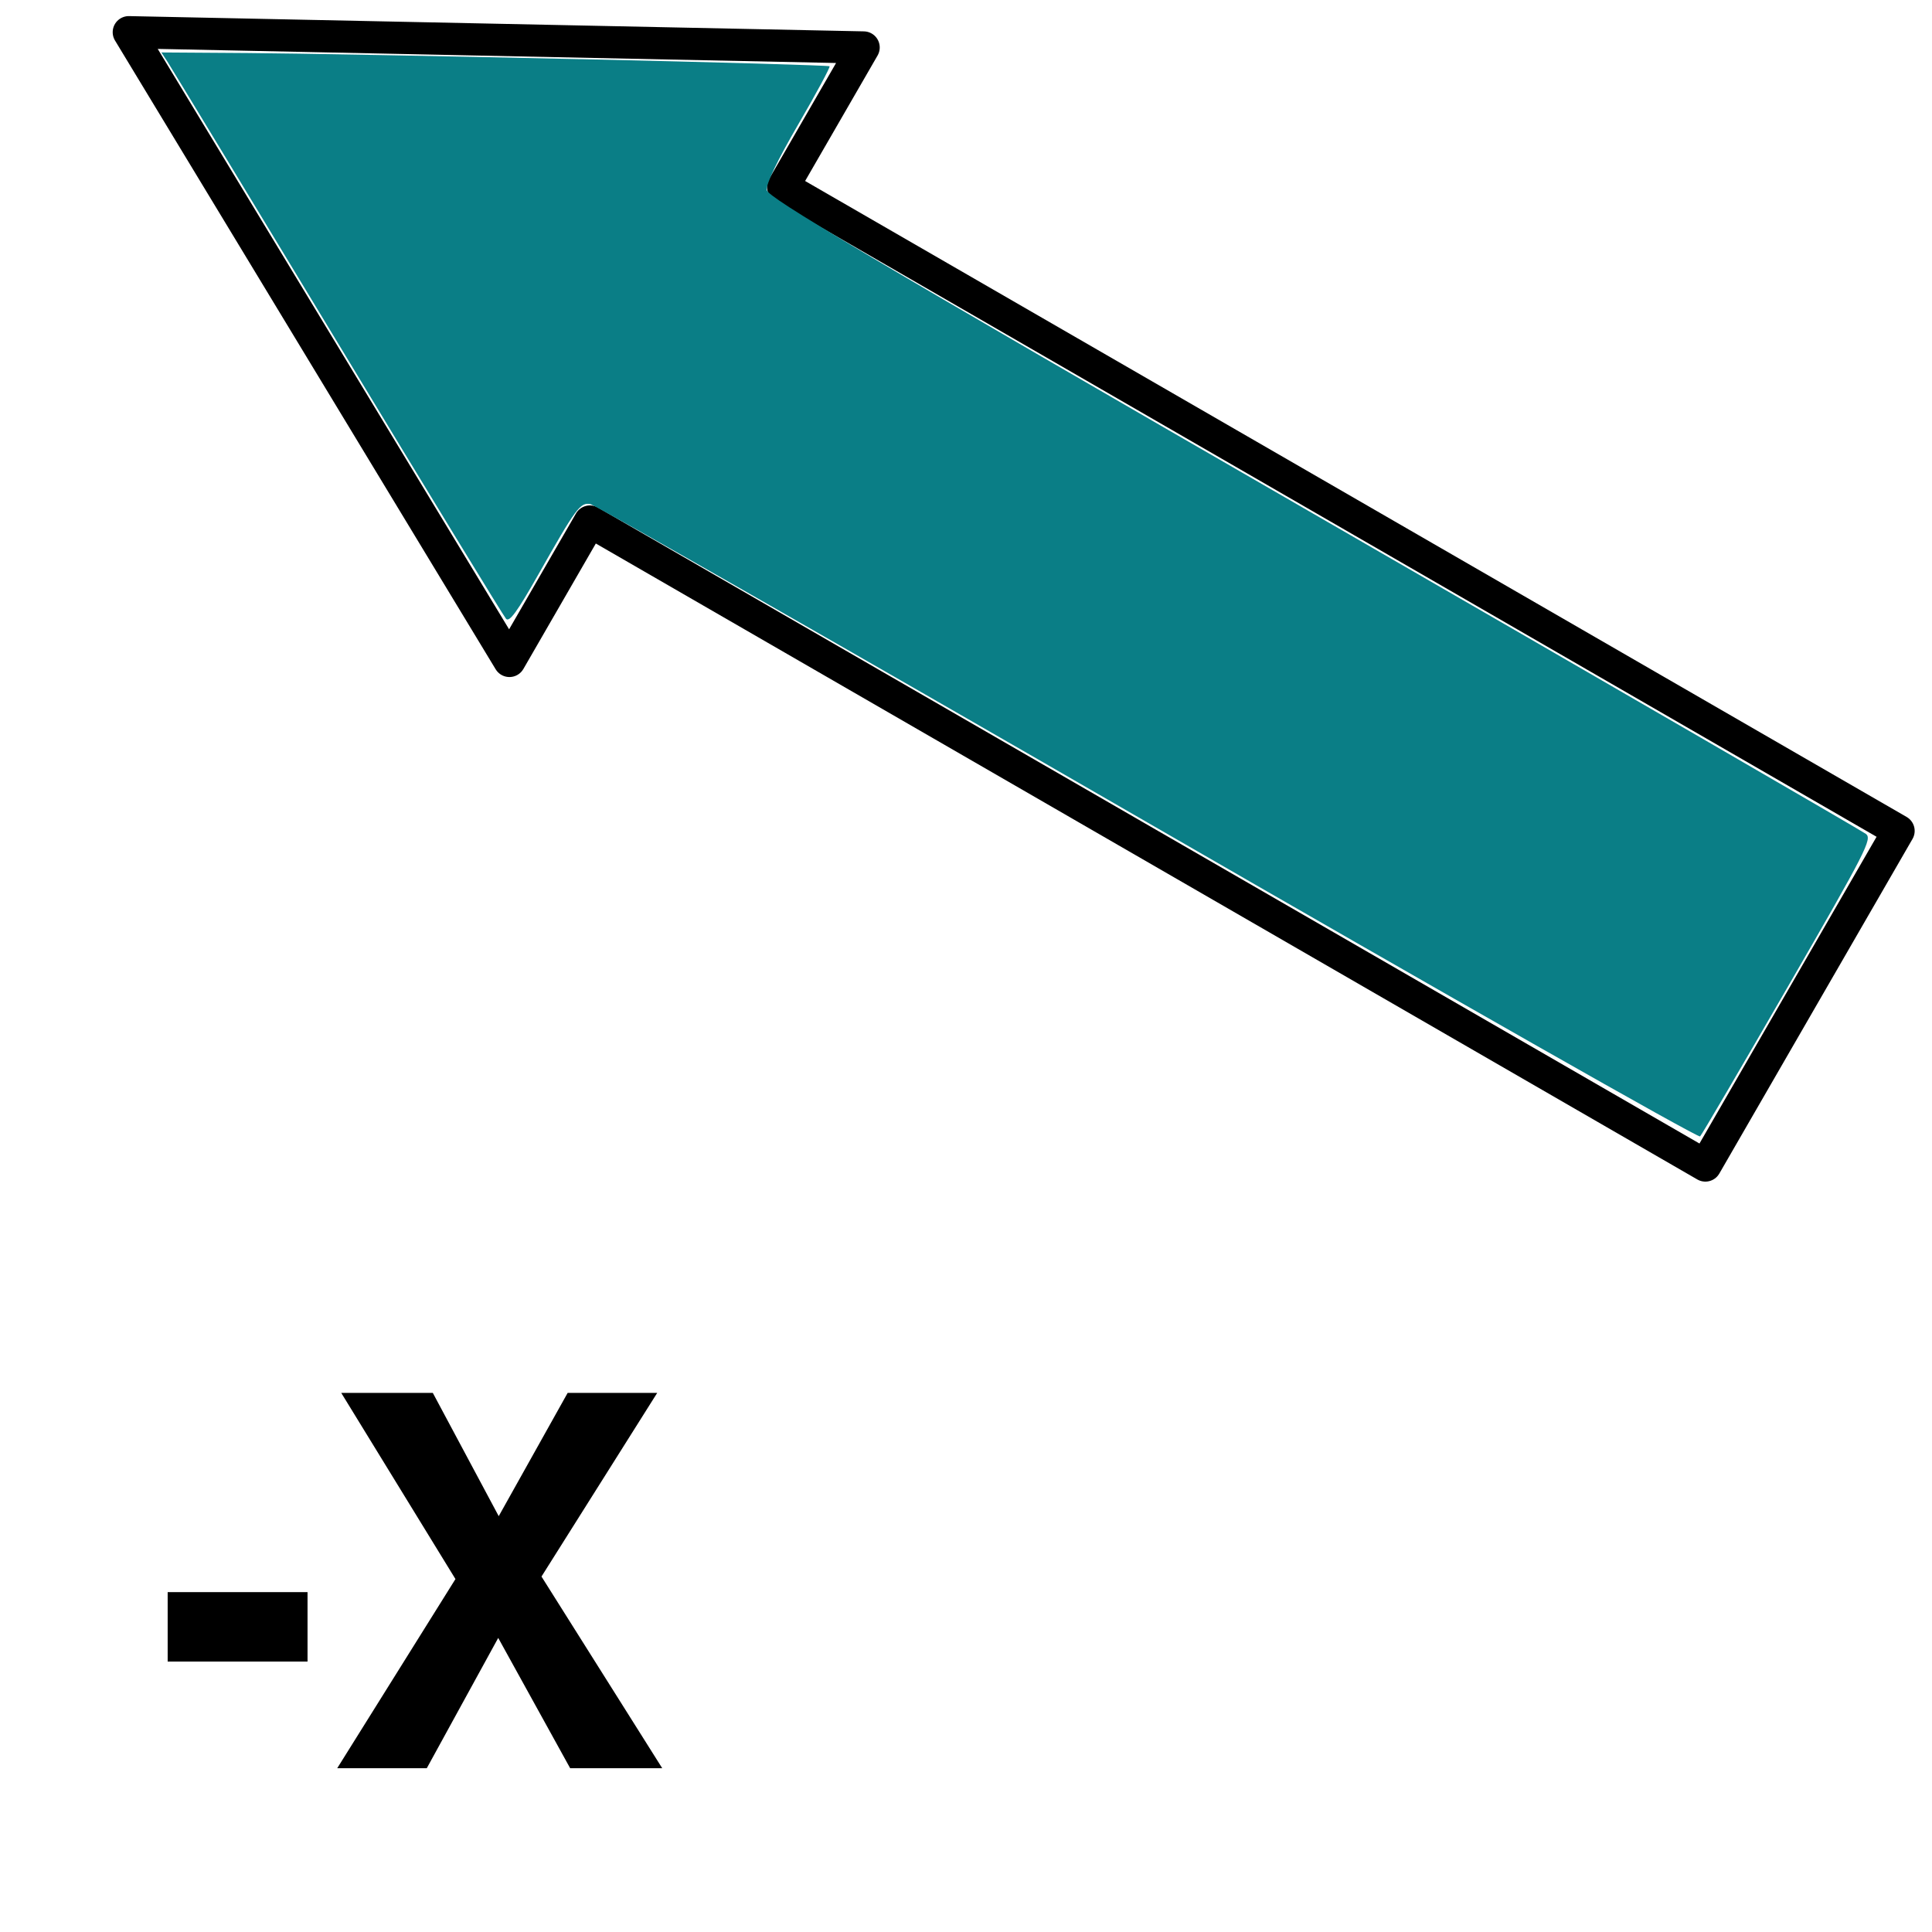
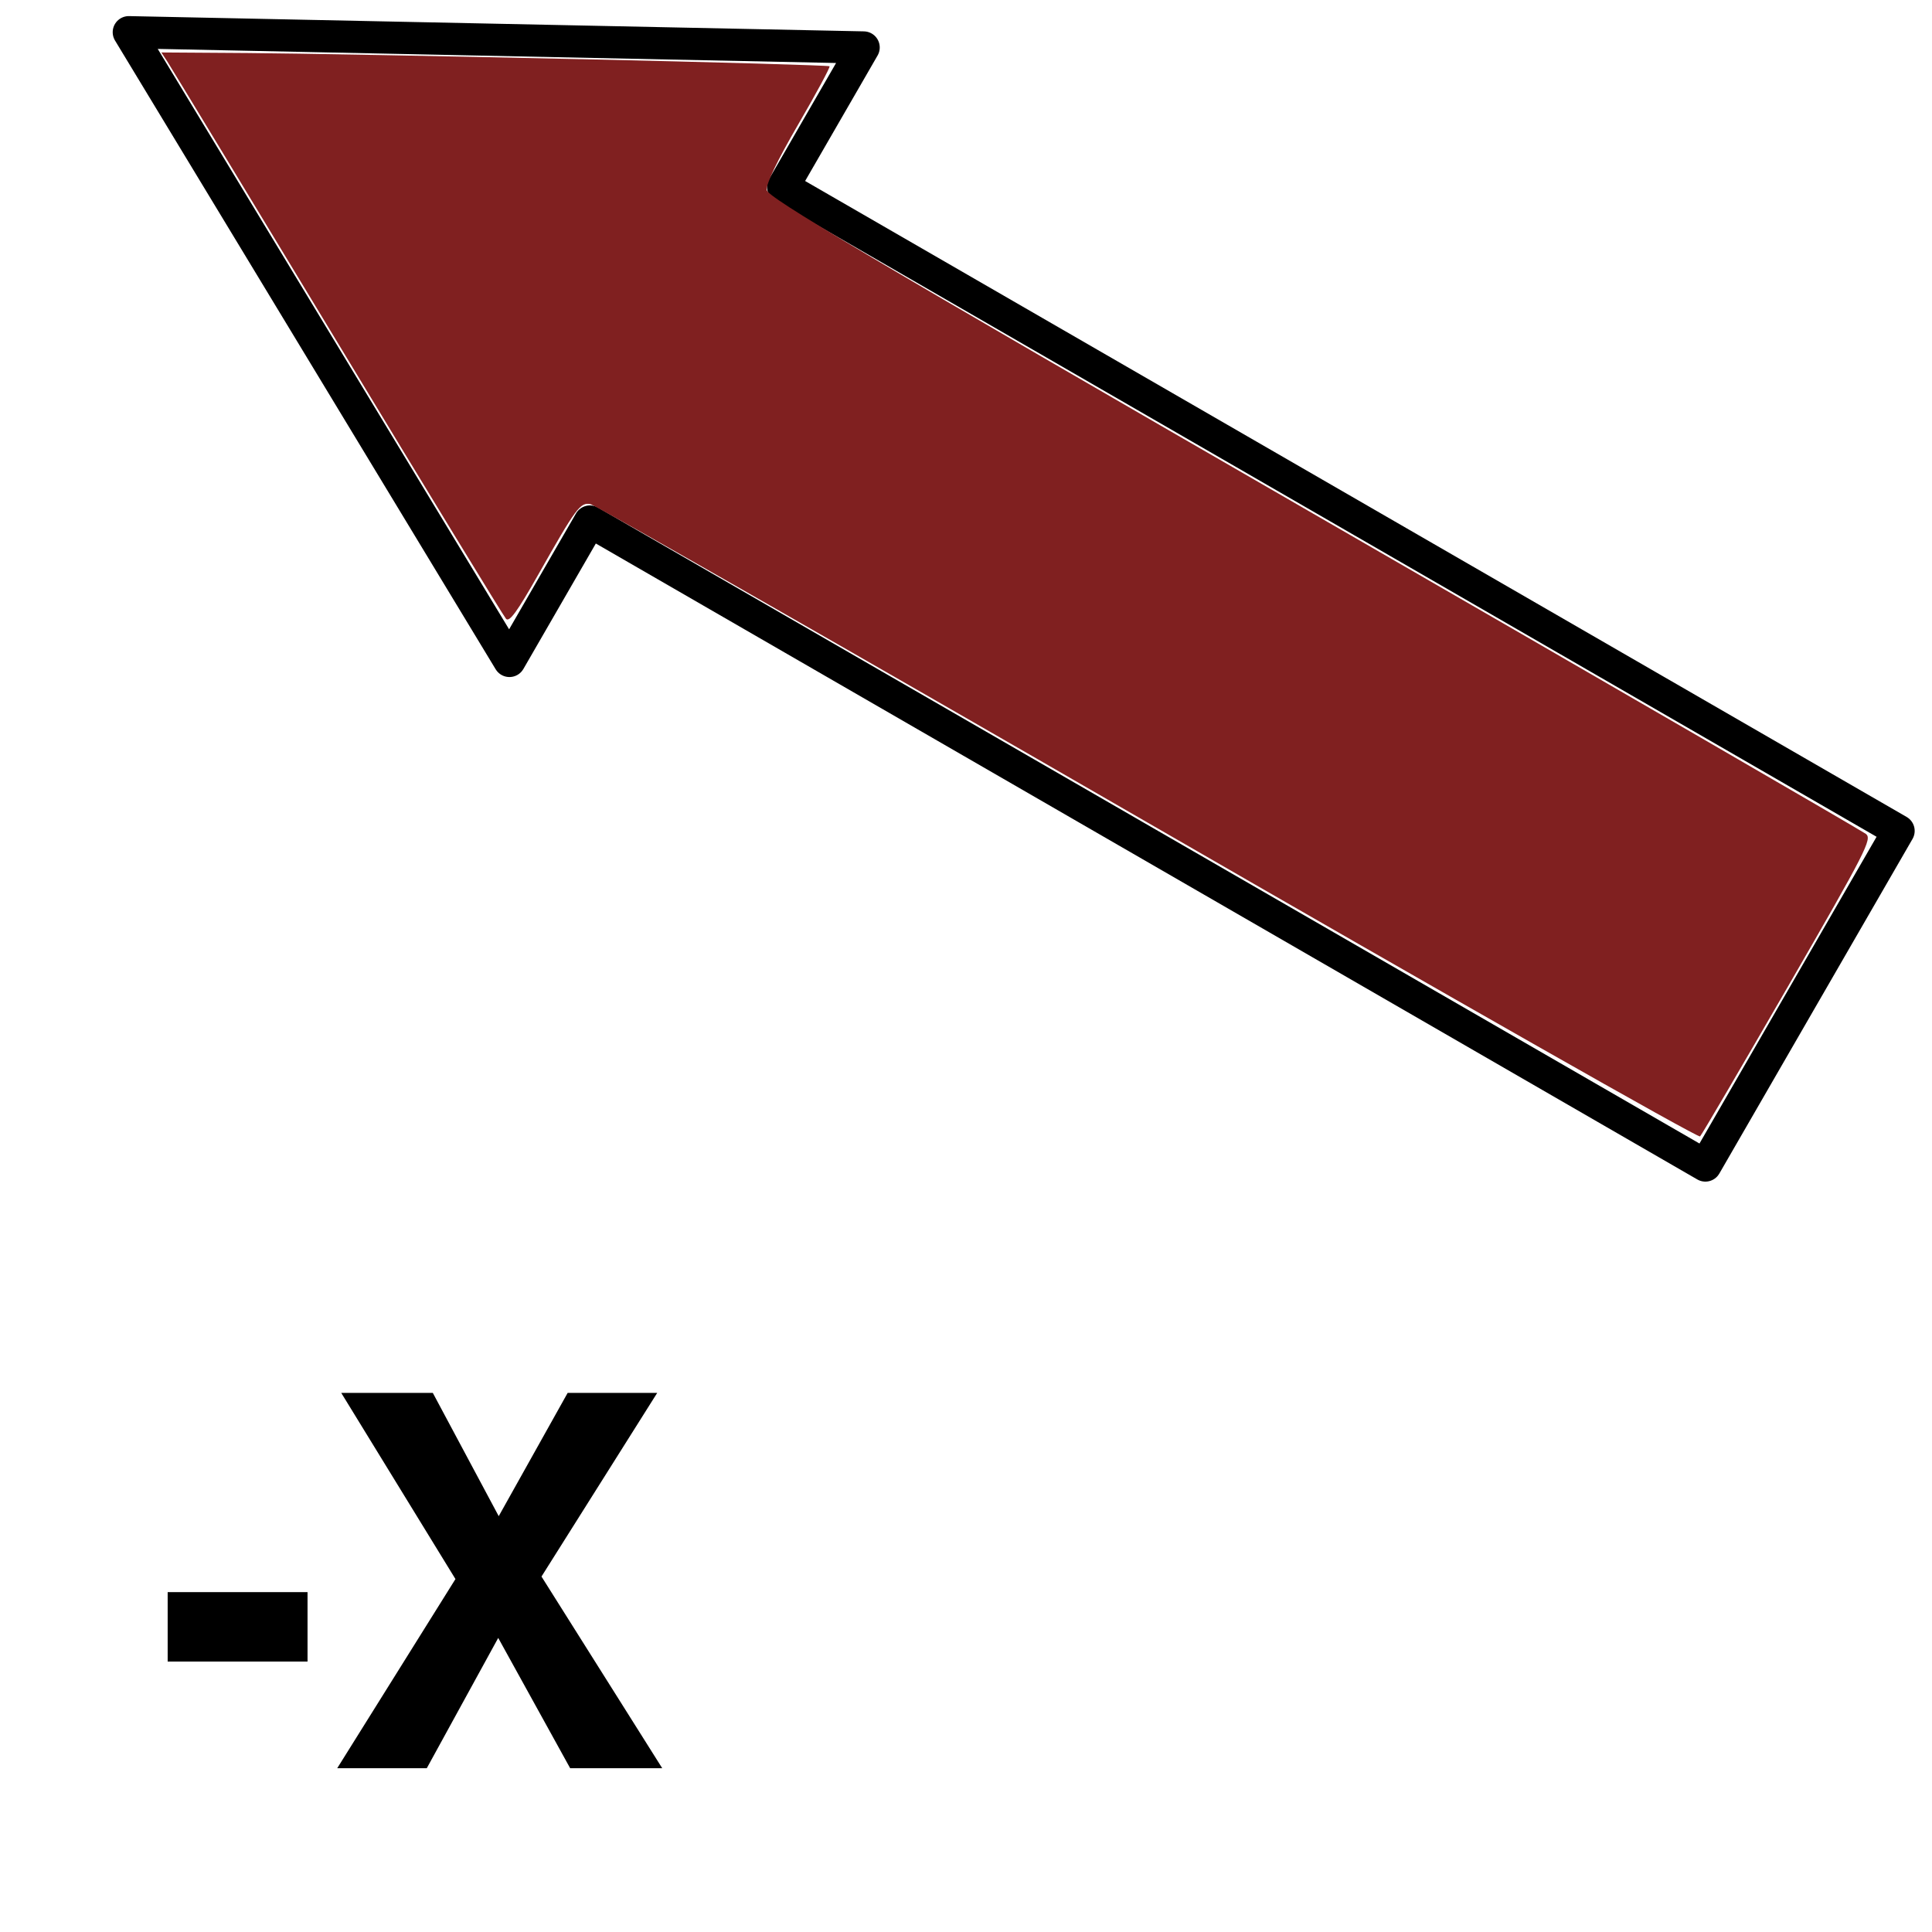
<svg xmlns="http://www.w3.org/2000/svg" width="60" height="60" viewBox="0 0 60 60" version="1.1" id="svg4154">
  <defs id="defs4148" />
  <g id="layer1" transform="translate(0,-281.125)">
    <text xml:space="preserve" style="font-style:normal;font-variant:normal;font-weight:600;font-stretch:normal;font-size:13.333px;line-height:1.25;font-family:FreeSans;-inkscape-font-specification:'FreeSans Semi-Bold';letter-spacing:0px;word-spacing:0px;fill:#000000;fill-opacity:1;stroke:none" x="4.787" y="336.037" id="text5858">
      <tspan id="tspan5856" x="4.787" y="336.037" style="font-style:normal;font-variant:normal;font-weight:600;font-stretch:normal;font-family:FreeSans;-inkscape-font-specification:'FreeSans Semi-Bold';font-size:16px">-X</tspan>
    </text>
-     <g id="g5986" transform="rotate(-180,29.99038,301.625)">
-       <path id="path5835" d="m 55.981,321.125 -22.821,-0.474 2.5,-4.33 -34.641,-20 6,-10.392 34.641,20 2.5,-4.33 z" style="fill:none;stroke:#000000;stroke-width:1px;stroke-linecap:round;stroke-linejoin:round;stroke-opacity:1" />
-       <path transform="translate(0,281.125)" id="path5862" d="m 41.947,39.163 c -4.224,-0.095 -7.702,-0.194 -7.729,-0.221 -0.027,-0.027 0.41,-0.838 0.971,-1.803 0.65,-1.119 1.005,-1.858 0.979,-2.04 C 36.135,34.864 33.146,33.094 19.19,25.043 9.875,19.668 2.154,15.195 2.034,15.103 1.832,14.948 2.025,14.571 4.449,10.372 5.898,7.863 7.128,5.763 7.183,5.707 7.238,5.65 14.954,10.034 24.33,15.448 c 9.376,5.414 17.166,9.867 17.312,9.895 0.319,0.062 0.445,-0.108 1.621,-2.186 0.652,-1.151 0.898,-1.489 1.002,-1.375 0.076,0.083 2.433,3.948 5.237,8.589 2.804,4.641 5.181,8.564 5.282,8.719 l 0.184,0.281 -2.671,-0.018 c -1.469,-0.01 -6.127,-0.096 -10.351,-0.191 z" style="fill:#0a7e86;fill-opacity:1;stroke:none;stroke-width:2;stroke-linecap:round;stroke-linejoin:round;stroke-miterlimit:4;stroke-dasharray:none;stroke-opacity:1" />
-     </g>
+     <path style="fill:none;stroke:#000000;stroke-width:1px;stroke-linecap:round;stroke-linejoin:round;stroke-opacity:1" d="m 4,282.125 22.821,0.474 -2.5,4.33 34.641,20 -6,10.392 -34.641,-20 -2.5,4.33 z" id="path5835" />
+     <path style="fill:#802020;fill-opacity:1;stroke:none;stroke-width:2;stroke-linecap:round;stroke-linejoin:round;stroke-miterlimit:4;stroke-dasharray:none;stroke-opacity:1" d="m 18.033,282.962 c 4.224,0.095 7.702,0.194 7.729,0.221 0.027,0.027 -0.41,0.838 -0.971,1.803 -0.65,1.119 -1.005,1.858 -0.979,2.04 0.034,0.235 3.022,2.005 16.978,10.056 9.316,5.374 17.036,9.847 17.156,9.94 0.202,0.155 0.009,0.532 -2.415,4.731 -1.449,2.509 -2.679,4.609 -2.734,4.665 -0.055,0.057 -7.771,-4.327 -17.147,-9.741 -9.376,-5.414 -17.166,-9.867 -17.312,-9.895 -0.319,-0.062 -0.445,0.108 -1.621,2.186 -0.652,1.151 -0.898,1.489 -1.002,1.375 -0.076,-0.083 -2.433,-3.948 -5.237,-8.589 -2.804,-4.641 -5.181,-8.564 -5.282,-8.719 l -0.184,-0.281 2.671,0.018 c 1.469,0.01 6.127,0.096 10.351,0.191 z" id="path5862" />
  </g>
</svg>
